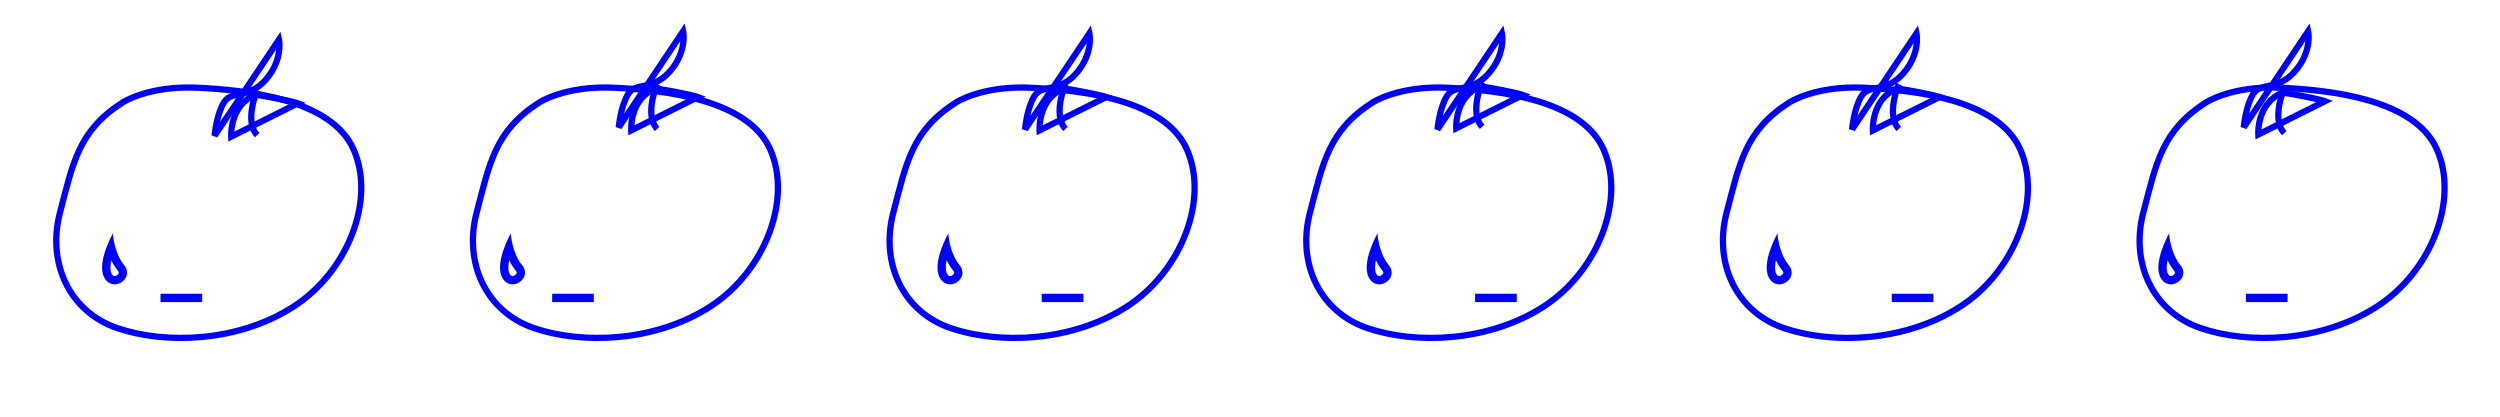
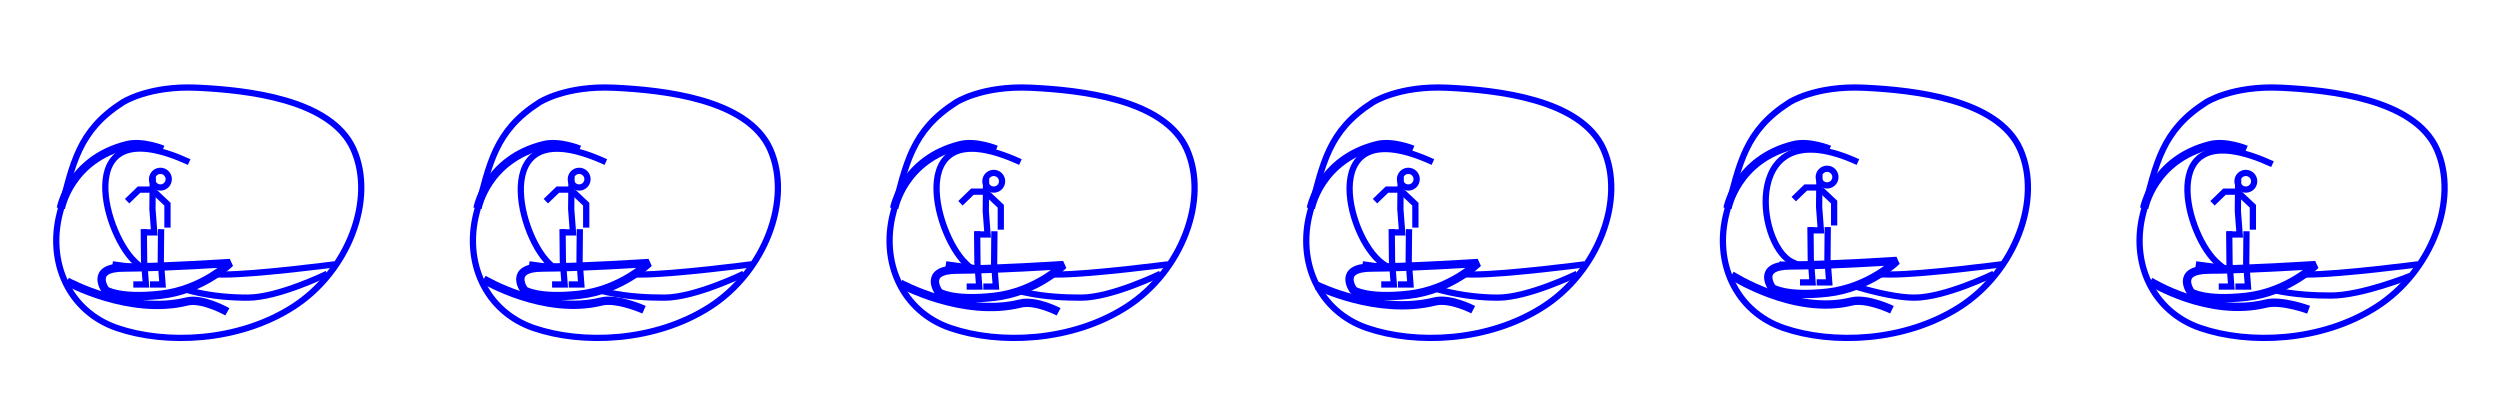
- <svg xmlns="http://www.w3.org/2000/svg" xmlns:xlink="http://www.w3.org/1999/xlink" width="1200px" height="200px" viewBox="0 0 1200 200" version="1.1">
-   <defs>
-     <path d="M8.195,2 C8.195,2 -0.022,16.459 4.212,23.541 C8.446,30.624 18.686,23.541 13.627,17.34 C8.569,11.139 8.195,2 8.195,2 Z" id="path-1" />
-     <mask id="mask-2" maskContentUnits="userSpaceOnUse" maskUnits="objectBoundingBox" x="0" y="0" width="12" height="24.498" fill="white">
-       <use xlink:href="#path-1" />
-     </mask>
-     <path d="M8.195,2 C8.195,2 -0.022,16.459 4.212,23.541 C8.446,30.624 18.686,23.541 13.627,17.34 C8.569,11.139 8.195,2 8.195,2 Z" id="path-3" />
-     <mask id="mask-4" maskContentUnits="userSpaceOnUse" maskUnits="objectBoundingBox" x="0" y="0" width="12" height="24.498" fill="white">
-       <use xlink:href="#path-3" />
-     </mask>
-     <path d="M8.195,2 C8.195,2 -0.022,16.459 4.212,23.541 C8.446,30.624 18.686,23.541 13.627,17.34 C8.569,11.139 8.195,2 8.195,2 Z" id="path-5" />
-     <mask id="mask-6" maskContentUnits="userSpaceOnUse" maskUnits="objectBoundingBox" x="0" y="0" width="12" height="24.498" fill="white">
-       <use xlink:href="#path-5" />
-     </mask>
-     <path d="M8.195,2 C8.195,2 -0.022,16.459 4.212,23.541 C8.446,30.624 18.686,23.541 13.627,17.34 C8.569,11.139 8.195,2 8.195,2 Z" id="path-7" />
-     <mask id="mask-8" maskContentUnits="userSpaceOnUse" maskUnits="objectBoundingBox" x="0" y="0" width="12" height="24.498" fill="white">
-       <use xlink:href="#path-7" />
-     </mask>
-     <path d="M8.195,2 C8.195,2 -0.022,16.459 4.212,23.541 C8.446,30.624 18.686,23.541 13.627,17.34 C8.569,11.139 8.195,2 8.195,2 Z" id="path-9" />
-     <mask id="mask-10" maskContentUnits="userSpaceOnUse" maskUnits="objectBoundingBox" x="0" y="0" width="12" height="24.498" fill="white">
-       <use xlink:href="#path-9" />
-     </mask>
-     <path d="M8.195,2 C8.195,2 -0.022,16.459 4.212,23.541 C8.446,30.624 18.686,23.541 13.627,17.34 C8.569,11.139 8.195,2 8.195,2 Z" id="path-11" />
-     <mask id="mask-12" maskContentUnits="userSpaceOnUse" maskUnits="objectBoundingBox" x="0" y="0" width="12" height="24.498" fill="white">
-       <use xlink:href="#path-11" />
-     </mask>
-   </defs>
+ <svg xmlns="http://www.w3.org/2000/svg" width="1200px" height="200px" viewBox="0 0 1200 200" version="1.1">
+   <defs />
  <g id="Page-1" stroke="none" stroke-width="1" fill="none" fill-rule="evenodd">
    <g id="anim_sentir">
      <rect id="Rectangle-1" fill="#FFFFFF" x="0" y="0" width="1200" height="200" />
-       <g id="sentir" transform="translate(304, 31)" stroke="#0000FF" stroke-width="3">
-         <path d="M11.437,9.375 C11.437,9.375 5.033,24.2 11.437,30.86" id="Path-1" />
-         <path d="M-1.022,31.578 L31,15.567 C31,15.567 27.241,14.162 10.77,11.432 C-1.962,16.38 -1.022,31.578 -1.022,31.578 Z" id="Path-2" />
-       </g>
-       <g id="pensar" transform="translate(687, 11)" stroke="#0000FF" stroke-width="3">
-         <path d="M33.908,5 C33.908,5 36,14.553 27.625,24.172 C19.25,33.791 11.293,29.207 7.594,35 C3.895,40.793 3,51.111 3,51.111 L33.908,5 Z" id="Path-5-Copy" />
-       </g>
-       <g id="decir" transform="translate(700, 127)" stroke="#0000FF" stroke-width="4">
-         <path d="M8.042,16 L28.042,16" id="Path-6" />
-       </g>
-       <g id="decir" transform="translate(1070, 127)" stroke="#0000FF" stroke-width="4">
-         <path d="M8.042,16 L28.042,16" id="Path-6" />
-       </g>
-       <g id="decir" transform="translate(257, 127)" stroke="#0000FF" stroke-width="4">
-         <path d="M8.042,16 L28.042,16" id="Path-6" />
-       </g>
-       <g id="decir" transform="translate(69, 127)" stroke="#0000FF" stroke-width="4">
-         <path d="M8.042,16 L28.042,16" id="Path-6" />
-       </g>
-       <g id="decir" transform="translate(492, 127)" stroke="#0000FF" stroke-width="4">
-         <path d="M8.042,16 L28.042,16" id="Path-6" />
-       </g>
-       <g id="hacer" transform="translate(653, 110)" stroke="#0000FF" stroke-width="8">
-         <use id="Path-8" mask="url(#mask-2)" xlink:href="#path-1" />
-       </g>
-       <g id="hacer" transform="translate(845, 110)" stroke="#0000FF" stroke-width="8">
-         <use id="Path-8" mask="url(#mask-4)" xlink:href="#path-3" />
-       </g>
-       <g id="pensar" transform="translate(489, 11)" stroke="#0000FF" stroke-width="3">
-         <path d="M33.908,5 C33.908,5 36,14.553 27.625,24.172 C19.25,33.791 11.293,29.207 7.594,35 C3.895,40.793 3,51.111 3,51.111 L33.908,5 Z" id="Path-5-Copy" />
-       </g>
-       <g id="hacer" transform="translate(447, 110)" stroke="#0000FF" stroke-width="8">
-         <use id="Path-8" mask="url(#mask-6)" xlink:href="#path-5" />
-       </g>
-       <g id="pensar" transform="translate(294, 10)" stroke="#0000FF" stroke-width="3">
-         <path d="M33.908,5 C33.908,5 36,14.553 27.625,24.172 C19.25,33.791 11.293,29.207 7.594,35 C3.895,40.793 3,51.111 3,51.111 L33.908,5 Z" id="Path-5-Copy" />
-       </g>
-       <g id="pensar" transform="translate(100, 14)" stroke="#0000FF" stroke-width="3">
-         <path d="M33.908,5 C33.908,5 36,14.553 27.625,24.172 C19.25,33.791 11.293,29.207 7.594,35 C3.895,40.793 3,51.111 3,51.111 L33.908,5 Z" id="Path-5-Copy" />
-       </g>
-       <g id="hacer" transform="translate(237, 110)" stroke="#0000FF" stroke-width="8">
-         <use id="Path-8" mask="url(#mask-8)" xlink:href="#path-7" />
-       </g>
-       <g id="sentir" transform="translate(700, 30)" stroke="#0000FF" stroke-width="3">
-         <path d="M11.437,9.375 C11.437,9.375 5.033,24.2 11.437,30.86" id="Path-1" />
-         <path d="M-1.022,31.578 L31,15.567 C31,15.567 27.241,14.162 10.77,11.432 C-1.962,16.38 -1.022,31.578 -1.022,31.578 Z" id="Path-2" />
-       </g>
-       <g id="sentir" transform="translate(900, 31)" stroke="#0000FF" stroke-width="3">
-         <path d="M11.437,9.375 C11.437,9.375 5.033,24.2 11.437,30.86" id="Path-1" />
-         <path d="M-1.022,31.578 L31,15.567 C31,15.567 27.241,14.162 10.77,11.432 C-1.962,16.38 -1.022,31.578 -1.022,31.578 Z" id="Path-2" />
-       </g>
-       <g id="sentir" transform="translate(1085, 33)" stroke="#0000FF" stroke-width="3">
-         <path d="M11.437,9.375 C11.437,9.375 5.033,24.2 11.437,30.86" id="Path-1" />
-         <path d="M-1.022,31.578 L31,15.567 C31,15.567 27.241,14.162 10.77,11.432 C-1.962,16.38 -1.022,31.578 -1.022,31.578 Z" id="Path-2" />
-       </g>
-       <g id="decir" transform="translate(900, 127)" stroke="#0000FF" stroke-width="4">
-         <path d="M8.042,16 L28.042,16" id="Path-6" />
-       </g>
-       <g id="sentir" transform="translate(500, 31)" stroke="#0000FF" stroke-width="3">
-         <path d="M11.437,9.375 C11.437,9.375 5.033,24.2 11.437,30.86" id="Path-1" />
-         <path d="M-1.022,31.578 L31,15.567 C31,15.567 27.241,14.162 10.77,11.432 C-1.962,16.38 -1.022,31.578 -1.022,31.578 Z" id="Path-2" />
-       </g>
-       <g id="pensar" transform="translate(1074, 10)" stroke="#0000FF" stroke-width="3">
-         <path d="M33.908,5 C33.908,5 36,14.553 27.625,24.172 C19.25,33.791 11.293,29.207 7.594,35 C3.895,40.793 3,51.111 3,51.111 L33.908,5 Z" id="Path-5-Copy" />
-       </g>
-       <g id="pensar" transform="translate(886, 11)" stroke="#0000FF" stroke-width="3">
-         <path d="M33.908,5 C33.908,5 36,14.553 27.625,24.172 C19.25,33.791 11.293,29.207 7.594,35 C3.895,40.793 3,51.111 3,51.111 L33.908,5 Z" id="Path-5-Copy" />
-       </g>
-       <g id="hacer" transform="translate(1033, 110)" stroke="#0000FF" stroke-width="8">
-         <use id="Path-8" mask="url(#mask-10)" xlink:href="#path-9" />
-       </g>
-       <path d="M169.653,71.588 C180.425,95.682 167.153,130.335 140.74,147.273 C114.327,164.21 79.512,165.414 56.268,157.477 C33.023,149.54 22.535,125.813 28.771,102.102 C35.008,78.391 37.559,62.8 58.819,49.194 C58.819,49.194 71.291,40.973 94.819,42.107 C118.346,43.241 158.882,47.493 169.653,71.588 Z" id="icono_t0t-2-path" stroke="#0000FF" stroke-width="3" stroke-linecap="square" stroke-linejoin="round" />
      <path d="M369.653,71.588 C380.425,95.682 367.153,130.335 340.74,147.273 C314.327,164.21 279.512,165.414 256.268,157.477 C233.023,149.54 222.535,125.813 228.771,102.102 C235.008,78.391 237.559,62.8 258.819,49.194 C258.819,49.194 271.291,40.973 294.819,42.107 C318.346,43.241 358.882,47.493 369.653,71.588 Z" id="icono_t0t-2-path" stroke="#0000FF" stroke-width="3" stroke-linecap="square" stroke-linejoin="round" />
      <path d="M569.653,71.588 C580.425,95.682 567.153,130.335 540.74,147.273 C514.327,164.21 479.512,165.414 456.268,157.477 C433.023,149.54 422.535,125.813 428.771,102.102 C435.008,78.391 437.559,62.8 458.819,49.194 C458.819,49.194 471.291,40.973 494.819,42.107 C518.346,43.241 558.882,47.493 569.653,71.588 Z" id="icono_t0t-2-path-copy" stroke="#0000FF" stroke-width="3" stroke-linecap="square" stroke-linejoin="round" />
      <path d="M769.653,71.588 C780.425,95.682 767.153,130.335 740.74,147.273 C714.327,164.21 679.512,165.414 656.268,157.477 C633.023,149.54 622.535,125.813 628.771,102.102 C635.008,78.391 637.559,62.8 658.819,49.194 C658.819,49.194 671.291,40.973 694.819,42.107 C718.346,43.241 758.882,47.493 769.653,71.588 Z" id="icono_t0t-2-path-copy-2" stroke="#0000FF" stroke-width="3" stroke-linecap="square" stroke-linejoin="round" />
      <path d="M969.653,71.588 C980.425,95.682 967.153,130.335 940.74,147.273 C914.327,164.21 879.512,165.414 856.268,157.477 C833.023,149.54 822.535,125.813 828.771,102.102 C835.008,78.391 837.559,62.8 858.819,49.194 C858.819,49.194 871.291,40.973 894.819,42.107 C918.346,43.241 958.882,47.493 969.653,71.588 Z" id="icono_t0t-2-path-copy-3" stroke="#0000FF" stroke-width="3" stroke-linecap="square" stroke-linejoin="round" />
      <path d="M1169.653,71.588 C1180.425,95.682 1167.153,130.335 1140.74,147.273 C1114.327,164.21 1079.512,165.414 1056.268,157.477 C1033.023,149.54 1022.535,125.813 1028.771,102.102 C1035.008,78.391 1037.559,62.8 1058.819,49.194 C1058.819,49.194 1071.291,40.973 1094.819,42.107 C1118.346,43.241 1158.882,47.493 1169.653,71.588 Z" id="icono_t0t-2-path-copy-4" stroke="#0000FF" stroke-width="3" stroke-linecap="square" stroke-linejoin="round" />
-       <g id="sentir" transform="translate(112, 34)" stroke="#0000FF" stroke-width="3">
-         <path d="M11.437,9.375 C11.437,9.375 5.033,24.2 11.437,30.86" id="Path-1" />
-         <path d="M-1.022,31.578 L31,15.567 C31,15.567 27.241,14.162 10.77,11.432 C-1.962,16.38 -1.022,31.578 -1.022,31.578 Z" id="Path-2" />
+       <path d="M1200,199.5 L0,199.5" id="Line" stroke="#FFFFFF" />
+       <g id="hacer" transform="translate(27, 42)" stroke="#0000FF">
+         <path d="M142.653,29.588 C153.425,53.682 140.153,88.335 113.74,105.273 C87.327,122.21 52.512,123.414 29.268,115.477 C6.023,107.54 -4.465,83.813 1.771,60.102 C8.008,36.391 10.559,20.8 31.819,7.194 C31.819,7.194 44.291,-1.027 67.819,0.107 C91.346,1.241 131.882,5.493 142.653,29.588 Z" id="icono_t0t-2-path" stroke-width="3" stroke-linecap="square" stroke-linejoin="round" />
+         <g id="ola" transform="translate(2, 27)">
+           <path d="M61.797,8.789 C5.553,-16.994 19.938,41.391 35.57,56.436 C51.203,71.48 75.266,73.865 89.885,73.865 C104.623,73.865 128.023,62.406 128.023,62.406" id="Path-6-Copy-6" stroke-width="3" />
+           <path d="M3.096,66.096 C3.096,66.096 33.15,82.539 60.707,75.715 C68.15,73.872 80.135,80.66 80.135,80.66" id="Path-6-Copy" stroke-width="4" />
+           <path d="M0.205,31 C0.205,31 4.451,7.484 32.008,0.66 C39.451,-1.183 49.15,2.809 49.15,2.809" id="Path-6-Copy-2" stroke-width="4" />
+           <path d="M131.693,57.875 C131.693,57.875 94.407,62.758 78.349,62.758 C58.843,62.758 25.004,57.875 25.004,57.875" id="Path-16" stroke-width="3" />
+         </g>
+         <g id="ola-copy-2" transform="translate(402, 27)">
+           <path d="M60.797,8.789 C4.553,-16.994 18.938,42.391 34.57,57.436 C50.203,72.48 75.266,73.865 89.885,73.865 C104.623,73.865 128.023,62.406 128.023,62.406" id="Path-6-Copy-6" stroke-width="3" />
+           <path d="M3.096,67.096 C3.096,67.096 33.15,83.539 60.707,76.715 C68.15,74.872 79.135,80.66 79.135,80.66" id="Path-6-Copy" stroke-width="4" />
+           <path d="M0.205,31 C0.205,31 4.451,7.484 32.008,0.66 C39.451,-1.183 49.15,2.809 49.15,2.809" id="Path-6-Copy-2" stroke-width="4" />
+           <path d="M131.693,57.875 C131.693,57.875 94.407,62.758 78.349,62.758 C58.843,62.758 25.004,57.875 25.004,57.875" id="Path-16" stroke-width="3" />
+         </g>
+         <g id="ola-copy-3" transform="translate(602, 27)">
+           <path d="M58.797,8.789 C2.553,-16.994 16.816,44.514 34.57,57.436 C52.324,70.357 75.266,73.865 89.885,73.865 C104.623,73.865 128.023,62.406 128.023,62.406" id="Path-6-Copy-6" stroke-width="3" />
+           <path d="M3.096,68.096 C3.096,68.096 32.15,82.539 59.707,75.715 C67.15,73.872 78.135,79.66 78.135,79.66" id="Path-6-Copy" stroke-width="4" />
+           <path d="M0.205,31 C0.205,31 4.451,7.484 32.008,0.66 C39.451,-1.183 49.15,2.809 49.15,2.809" id="Path-6-Copy-2" stroke-width="4" />
+           <path d="M131.693,57.875 C131.693,57.875 94.407,62.758 78.349,62.758 C58.843,62.758 25.004,57.875 25.004,57.875" id="Path-16" stroke-width="3" />
+         </g>
+         <g id="ola-copy-4" transform="translate(802, 27)">
+           <path d="M62.797,8.789 C6.553,-16.994 13.75,48.201 31.029,56.688 C48.309,65.174 75.266,73.865 89.885,73.865 C104.623,73.865 128.023,62.406 128.023,62.406" id="Path-6-Copy-6" stroke-width="3" />
+           <path d="M2.096,63.096 C2.096,63.096 32.15,82.539 59.707,75.715 C67.15,73.872 79.135,79.66 79.135,79.66" id="Path-6-Copy" stroke-width="4" />
+           <path d="M0.205,31 C0.205,31 4.451,7.484 32.008,0.66 C39.451,-1.183 49.15,2.809 49.15,2.809" id="Path-6-Copy-2" stroke-width="4" />
+           <path d="M131.693,57.875 C131.693,57.875 94.407,62.758 78.349,62.758 C58.843,62.758 25.004,57.875 25.004,57.875" id="Path-16" stroke-width="3" />
+         </g>
+         <g id="ola-copy-5" transform="translate(1002, 27)">
+           <path d="M61.797,9.789 C5.553,-15.994 18.938,41.391 34.57,56.436 C50.203,71.48 75.266,72.865 89.885,72.865 C104.623,72.865 128.023,63.406 128.023,63.406" id="Path-6-Copy-6" stroke-width="3" />
+           <path d="M3.096,66.096 C3.096,66.096 31.15,83.539 58.707,76.715 C66.15,74.872 79.135,79.66 79.135,79.66" id="Path-6-Copy" stroke-width="4" />
+           <path d="M0.205,31 C0.205,31 4.451,7.484 32.008,0.66 C39.451,-1.183 49.15,2.809 49.15,2.809" id="Path-6-Copy-2" stroke-width="4" />
+           <path d="M131.693,57.875 C131.693,57.875 94.407,62.758 78.349,62.758 C58.843,62.758 25.004,57.875 25.004,57.875" id="Path-16" stroke-width="3" />
+         </g>
+         <g id="ola-copy" transform="translate(202, 27)">
+           <path d="M61.797,8.789 C5.553,-16.994 18.938,42.391 34.57,57.436 C50.203,72.48 75.266,73.865 89.885,73.865 C104.623,73.865 128.023,62.406 128.023,62.406" id="Path-6-Copy-6" stroke-width="3" />
+           <path d="M3.096,65.096 C3.096,65.096 32.15,82.539 59.707,75.715 C67.15,73.872 80.135,79.66 80.135,79.66" id="Path-6-Copy" stroke-width="4" />
+           <path d="M0.205,31 C0.205,31 4.451,7.484 32.008,0.66 C39.451,-1.183 49.15,2.809 49.15,2.809" id="Path-6-Copy-2" stroke-width="4" />
+           <path d="M131.693,57.875 C131.693,57.875 94.407,62.758 78.349,62.758 C58.843,62.758 25.004,57.875 25.004,57.875" id="Path-16" stroke-width="3" />
+         </g>
+         <g id="surfista" transform="translate(21, 40)">
+           <circle id="Oval-1" stroke-width="3" cx="29" cy="4" r="4" />
+           <path d="M2.682,57.342 C2.682,57.342 9.016,61.727 29.164,59.475 C49.313,57.223 62.439,44.236 62.439,44.236 C62.439,44.236 28.132,46.43 11.39,46.43 C-5.352,46.43 2.682,57.342 2.682,57.342 Z" id="tabla" stroke-width="4" stroke-linecap="round" stroke-linejoin="bevel" fill="#FFFFFF" />
+           <polyline id="Path-17-Copy-2" stroke-width="3" points="21.024 28 21.177 43.391 22.024 54.553 16 54.553" />
+           <polyline id="Path-17-Copy" stroke-width="3" points="29.323 28 29.177 43.391 30.024 54.553 24 54.553" />
+           <polyline id="Path-17-Copy-5" stroke-width="3" points="25.323 3 25.177 18.391 26.024 29.553 20 29.553" />
+           <polyline id="Path-17-Copy-3" stroke-width="3" points="26 10 32.383 16.004 32.383 27.238" />
+           <polyline id="Path-17-Copy-4" stroke-width="3" points="24.515 9 18.757 9 13 14.567" />
+         </g>
+         <g id="surfista-copy-2" transform="translate(421, 41)">
+           <circle id="Oval-1" stroke-width="3" cx="29" cy="4" r="4" />
+           <path d="M2.682,57.342 C2.682,57.342 9.016,61.727 29.164,59.475 C49.313,57.223 62.439,44.236 62.439,44.236 C62.439,44.236 28.132,46.43 11.39,46.43 C-5.352,46.43 2.682,57.342 2.682,57.342 Z" id="tabla" stroke-width="4" stroke-linecap="round" stroke-linejoin="bevel" fill="#FFFFFF" />
+           <polyline id="Path-17-Copy-2" stroke-width="3" points="21.024 28 21.177 43.391 22.024 54.553 16 54.553" />
+           <polyline id="Path-17-Copy" stroke-width="3" points="29.323 28 29.177 43.391 30.024 54.553 24 54.553" />
+           <polyline id="Path-17-Copy-5" stroke-width="3" points="25.323 3 25.177 18.391 26.024 29.553 20 29.553" />
+           <polyline id="Path-17-Copy-3" stroke-width="3" points="26 10 32.383 16.004 32.383 27.238" />
+           <polyline id="Path-17-Copy-4" stroke-width="3" points="24.515 9 18.757 9 13 14.567" />
+         </g>
+         <g id="surfista-copy-3" transform="translate(620, 40)">
+           <circle id="Oval-1" stroke-width="3" cx="29" cy="4" r="4" />
+           <path d="M2.682,57.342 C2.682,57.342 9.016,61.727 29.164,59.475 C49.313,57.223 62.439,44.236 62.439,44.236 C62.439,44.236 28.132,46.43 11.39,46.43 C-5.352,46.43 2.682,57.342 2.682,57.342 Z" id="tabla" stroke-width="4" stroke-linecap="round" stroke-linejoin="bevel" fill="#FFFFFF" />
+           <polyline id="Path-17-Copy-2" stroke-width="3" points="21.024 28 21.177 43.391 22.024 54.553 16 54.553" />
+           <polyline id="Path-17-Copy" stroke-width="3" points="29.323 28 29.177 43.391 30.024 54.553 24 54.553" />
+           <polyline id="Path-17-Copy-5" stroke-width="3" points="25.323 3 25.177 18.391 26.024 29.553 20 29.553" />
+           <polyline id="Path-17-Copy-3" stroke-width="3" points="26 10 32.383 16.004 32.383 27.238" />
+           <polyline id="Path-17-Copy-4" stroke-width="3" points="24.515 9 18.757 9 13 14.567" />
+         </g>
+         <g id="surfista-copy-4" transform="translate(821, 39)">
+           <circle id="Oval-1" stroke-width="3" cx="29" cy="4" r="4" />
+           <path d="M2.682,57.342 C2.682,57.342 9.016,61.727 29.164,59.475 C49.313,57.223 62.439,44.236 62.439,44.236 C62.439,44.236 28.132,46.43 11.39,46.43 C-5.352,46.43 2.682,57.342 2.682,57.342 Z" id="tabla" stroke-width="4" stroke-linecap="round" stroke-linejoin="bevel" fill="#FFFFFF" />
+           <polyline id="Path-17-Copy-2" stroke-width="3" points="21.024 28 21.177 43.391 22.024 54.553 16 54.553" />
+           <polyline id="Path-17-Copy" stroke-width="3" points="29.323 28 29.177 43.391 30.024 54.553 24 54.553" />
+           <polyline id="Path-17-Copy-5" stroke-width="3" points="25.323 3 25.177 18.391 26.024 29.553 20 29.553" />
+           <polyline id="Path-17-Copy-3" stroke-width="3" points="26 10 32.383 16.004 32.383 27.238" />
+           <polyline id="Path-17-Copy-4" stroke-width="3" points="24.515 9 18.757 9 13 14.567" />
+         </g>
+         <g id="surfista-copy-5" transform="translate(1022, 41)">
+           <circle id="Oval-1" stroke-width="3" cx="29" cy="4" r="4" />
+           <path d="M2.682,57.342 C2.682,57.342 9.016,61.727 29.164,59.475 C49.313,57.223 62.439,44.236 62.439,44.236 C62.439,44.236 28.132,46.43 11.39,46.43 C-5.352,46.43 2.682,57.342 2.682,57.342 Z" id="tabla" stroke-width="4" stroke-linecap="round" stroke-linejoin="bevel" fill="#FFFFFF" />
+           <polyline id="Path-17-Copy-2" stroke-width="3" points="21.024 28 21.177 43.391 22.024 54.553 16 54.553" />
+           <polyline id="Path-17-Copy" stroke-width="3" points="29.323 28 29.177 43.391 30.024 54.553 24 54.553" />
+           <polyline id="Path-17-Copy-5" stroke-width="3" points="25.323 3 25.177 18.391 26.024 29.553 20 29.553" />
+           <polyline id="Path-17-Copy-3" stroke-width="3" points="26 10 32.383 16.004 32.383 27.238" />
+           <polyline id="Path-17-Copy-4" stroke-width="3" points="24.515 9 18.757 9 13 14.567" />
+         </g>
+         <g id="surfista-copy" transform="translate(222, 40)">
+           <circle id="Oval-1" stroke-width="3" cx="29" cy="4" r="4" />
+           <path d="M2.682,57.342 C2.682,57.342 9.016,61.727 29.164,59.475 C49.313,57.223 62.439,44.236 62.439,44.236 C62.439,44.236 28.132,46.43 11.39,46.43 C-5.352,46.43 2.682,57.342 2.682,57.342 Z" id="tabla" stroke-width="4" stroke-linecap="round" stroke-linejoin="bevel" fill="#FFFFFF" />
+           <polyline id="Path-17-Copy-2" stroke-width="3" points="21.024 28 21.177 43.391 22.024 54.553 16 54.553" />
+           <polyline id="Path-17-Copy" stroke-width="3" points="29.323 28 29.177 43.391 30.024 54.553 24 54.553" />
+           <polyline id="Path-17-Copy-5" stroke-width="3" points="25.323 3 25.177 18.391 26.024 29.553 20 29.553" />
+           <polyline id="Path-17-Copy-3" stroke-width="3" points="26 10 32.383 16.004 32.383 27.238" />
+           <polyline id="Path-17-Copy-4" stroke-width="3" points="24.515 9 18.757 9 13 14.567" />
+         </g>
      </g>
-       <g id="hacer" transform="translate(46, 110)" stroke="#0000FF" stroke-width="8">
-         <use id="Path-8" mask="url(#mask-12)" xlink:href="#path-11" />
-       </g>
-       <path d="M1200,199.5 L0,199.5" id="Line" stroke="#FFFFFF" />
    </g>
  </g>
</svg>
